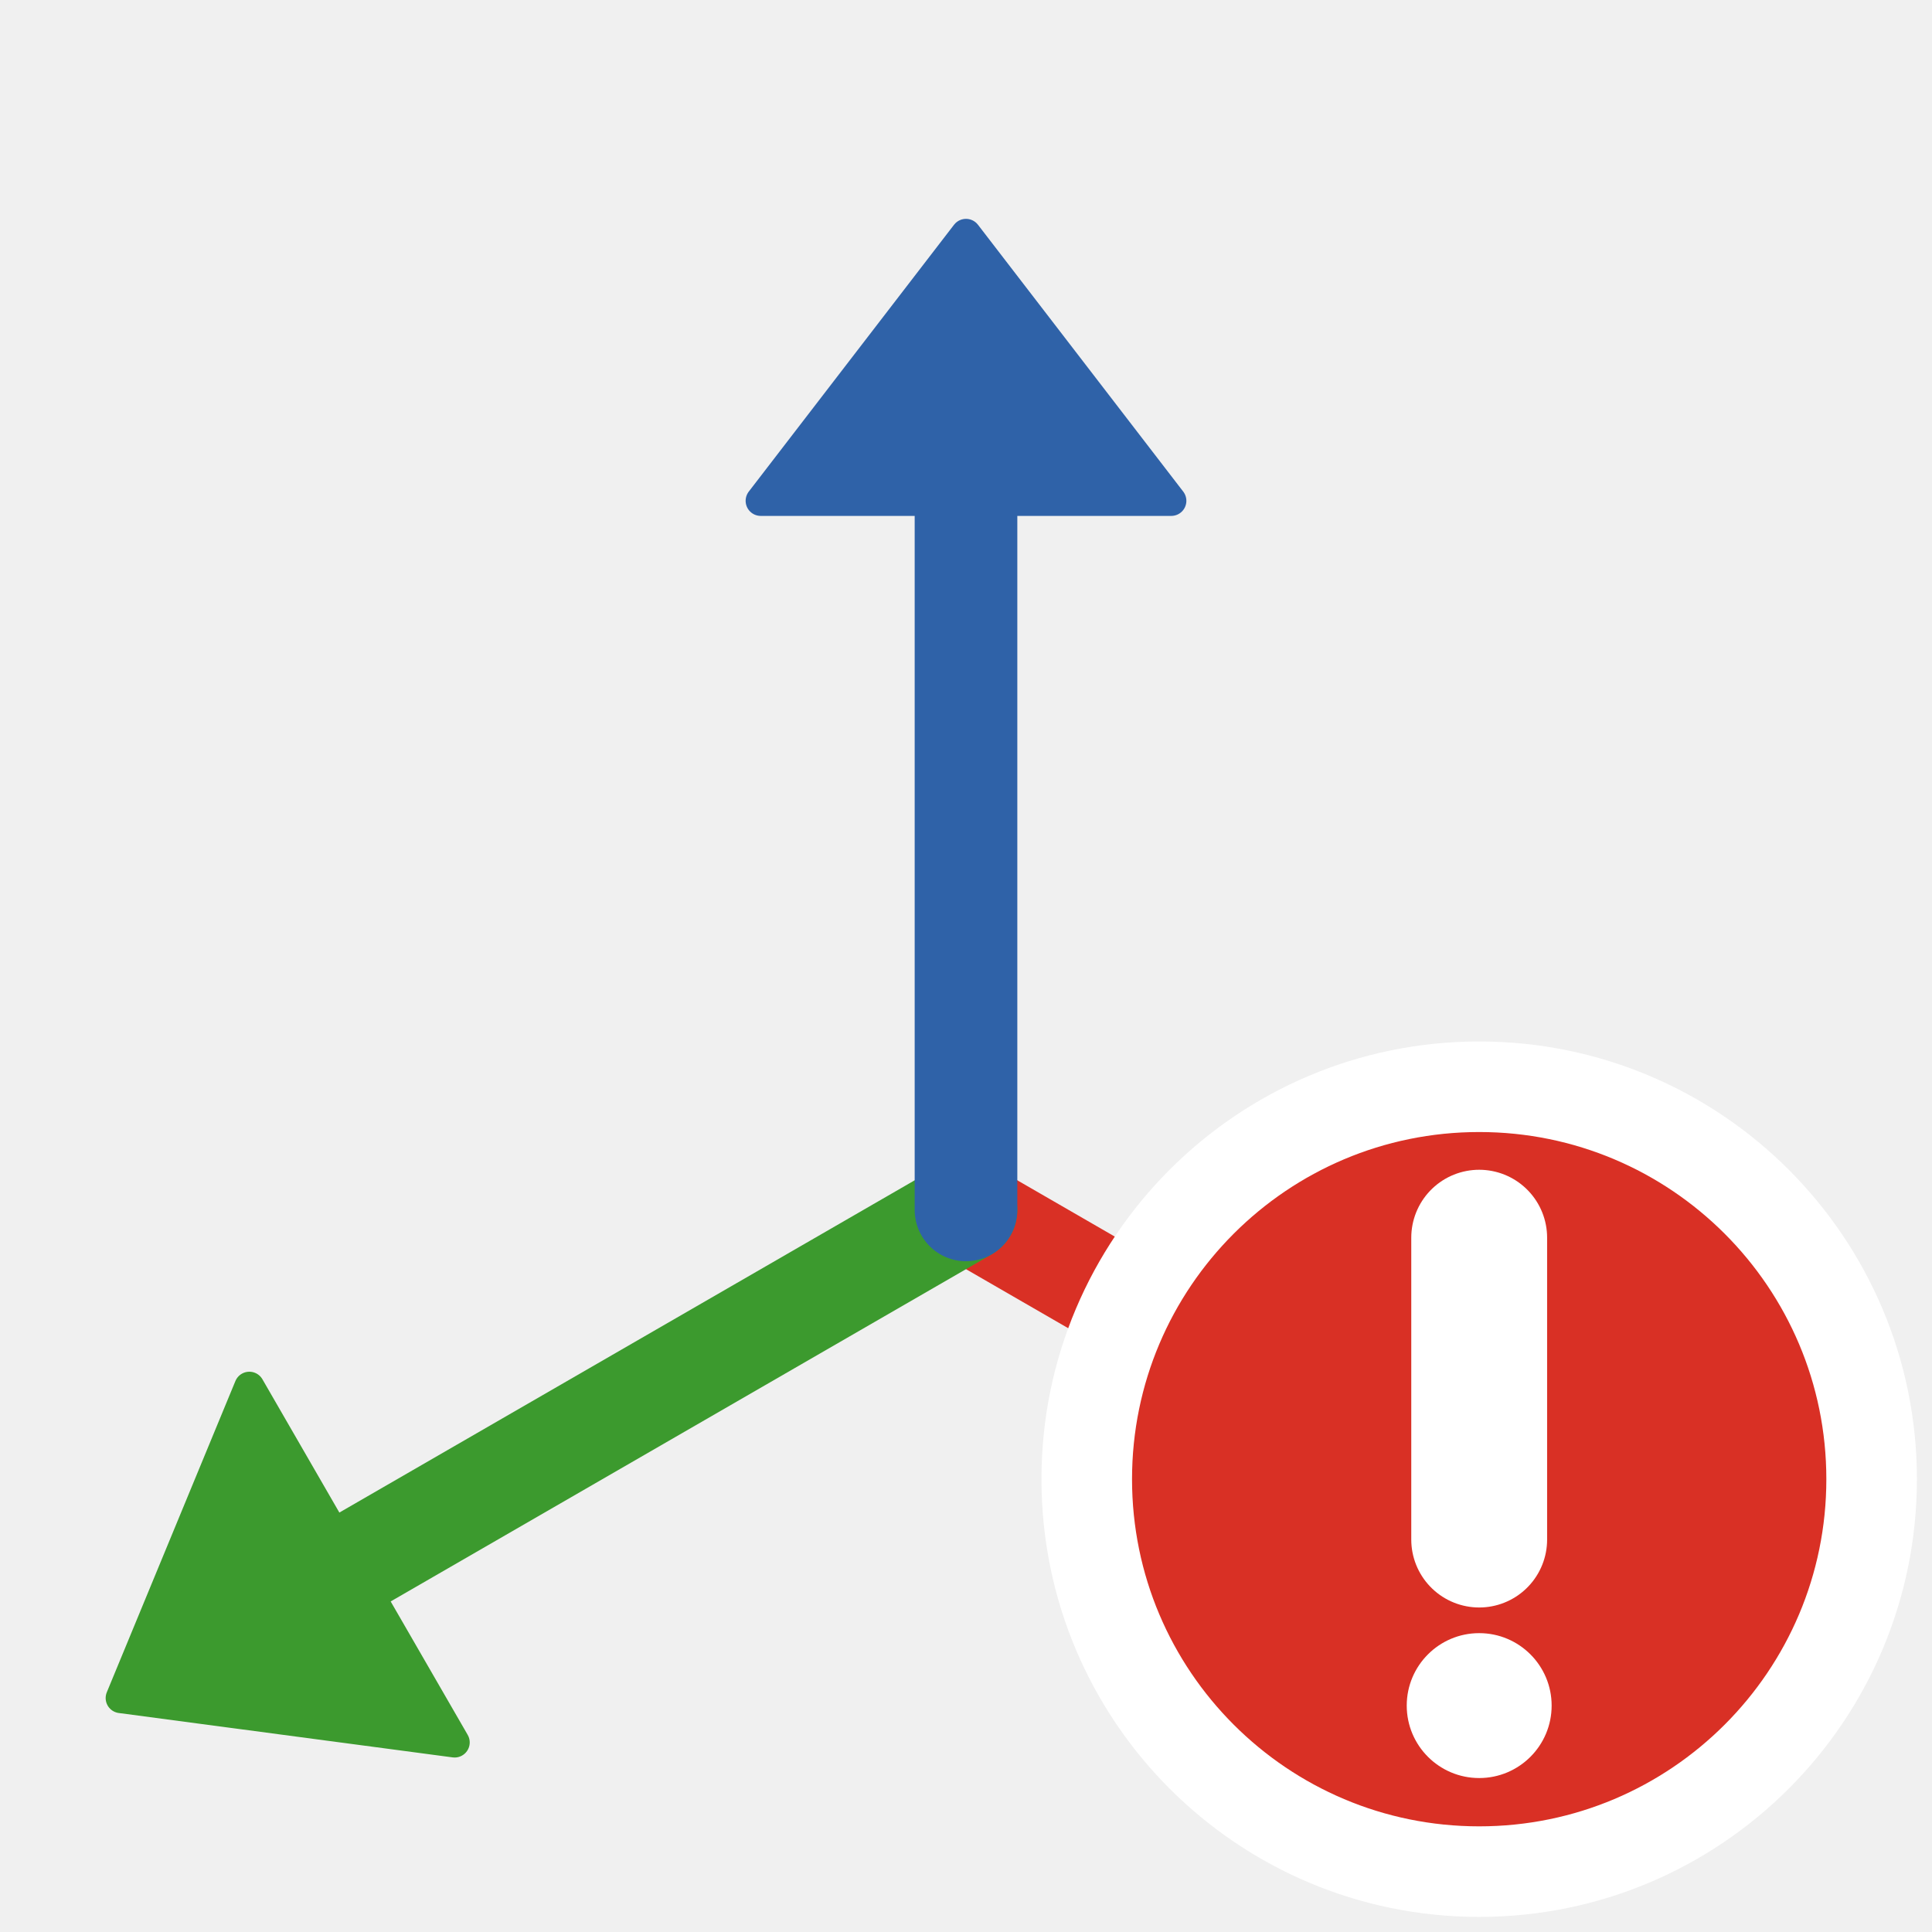
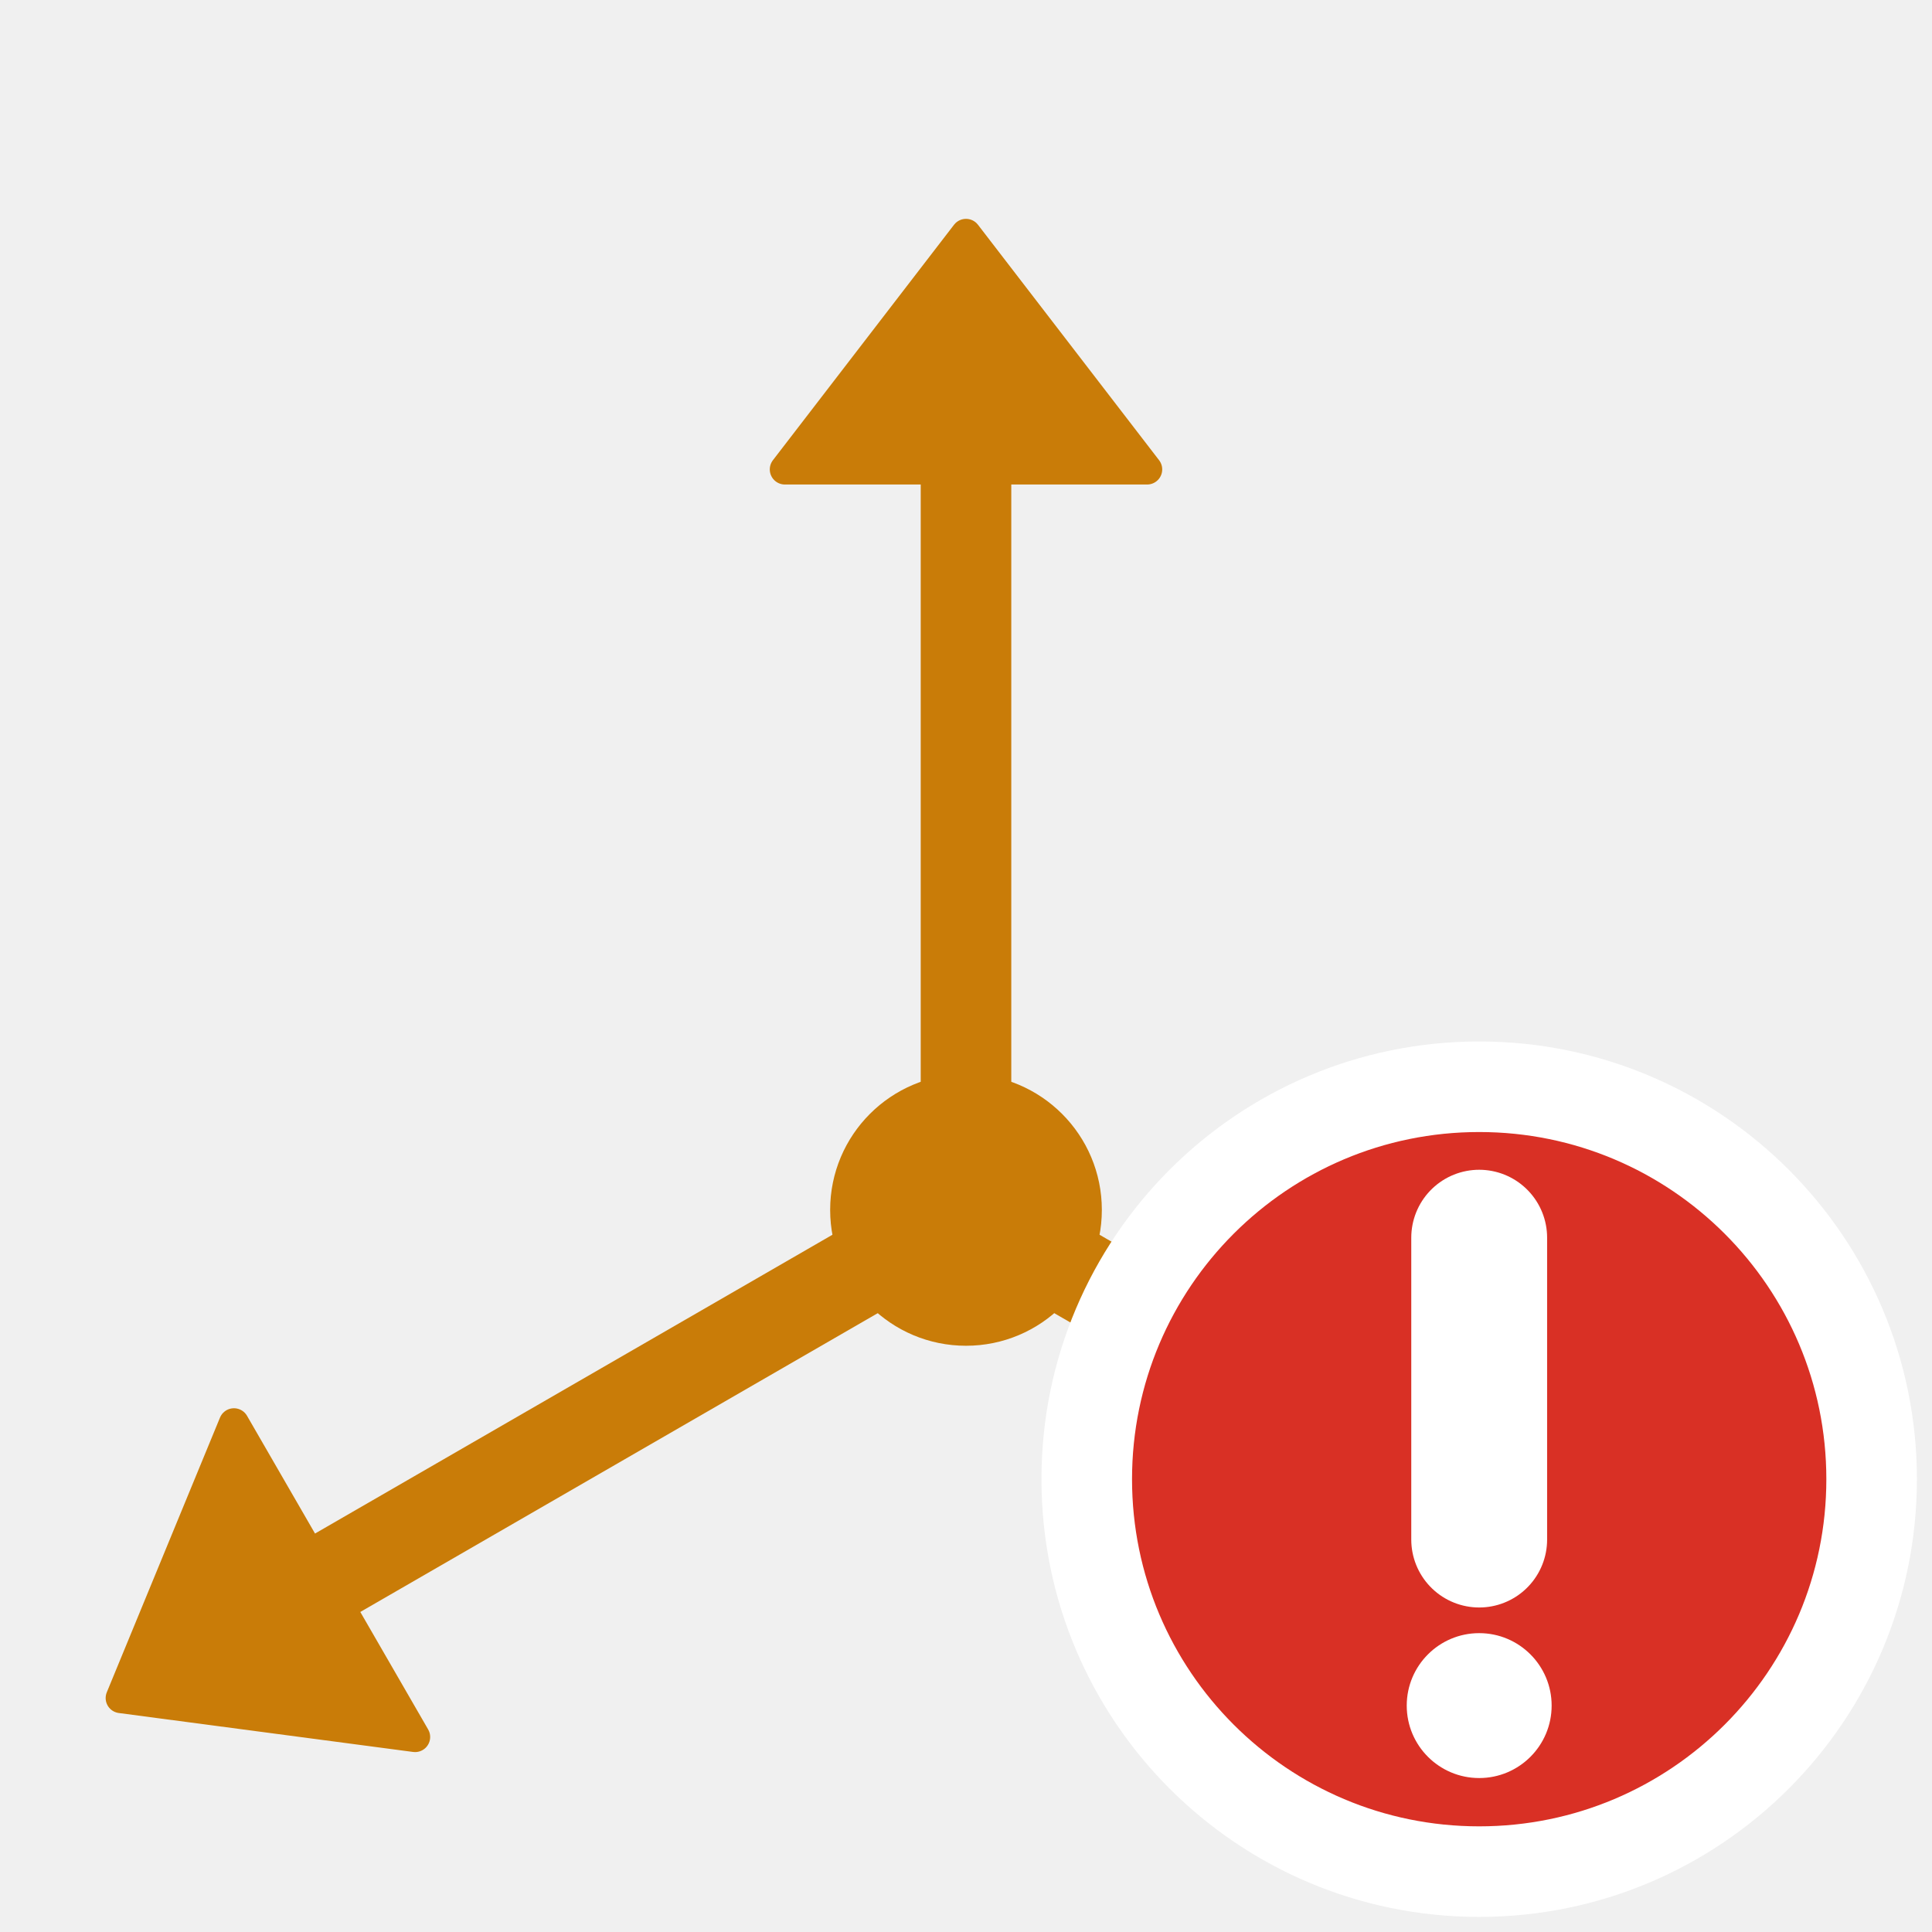
<svg xmlns="http://www.w3.org/2000/svg" width="64" height="64" viewBox="0 0 64 64">
-   <path d="M32.00 40.08 L55.41 53.60" fill="none" stroke="#d93025" stroke-width="3.40" stroke-linecap="round" stroke-linejoin="round" />
-   <path d="M60.00 56.25 L48.94 57.72 L55.74 45.94 Z" fill="#d93025" stroke="#d93025" stroke-width="1" stroke-linejoin="round" />
-   <path d="M32.00 40.08 L8.59 53.60" fill="none" stroke="#3c9a2e" stroke-width="3.40" stroke-linecap="round" stroke-linejoin="round" />
-   <path d="M4.00 56.25 L8.26 45.94 L15.06 57.72 Z" fill="#3c9a2e" stroke="#3c9a2e" stroke-width="1" stroke-linejoin="round" />
-   <path d="M32.00 40.08 L32.00 13.06" fill="none" stroke="#2f62a8" stroke-width="3.40" stroke-linecap="round" stroke-linejoin="round" />
-   <path d="M32.00 7.75 L38.80 16.59 L25.20 16.59 Z" fill="#2f62a8" stroke="#2f62a8" stroke-width="1" stroke-linejoin="round" />
+   <path d="M32.00 40.08 L55.95 53.91" fill="none" stroke="#c97c08" stroke-width="3.00" stroke-linecap="round" stroke-linejoin="round" />
+   <path d="M60.00 56.25 L50.25 57.54 L56.25 47.15 Z" fill="#c97c08" stroke="#c97c08" stroke-width="1" stroke-linejoin="round" />
+   <path d="M32.00 40.08 L8.05 53.91" fill="none" stroke="#c97c08" stroke-width="3.00" stroke-linecap="round" stroke-linejoin="round" />
+   <path d="M4.00 56.25 L7.75 47.15 L13.75 57.54 Z" fill="#c97c08" stroke="#c97c08" stroke-width="1" stroke-linejoin="round" />
+   <path d="M32.00 40.08 L32.00 12.43" fill="none" stroke="#c97c08" stroke-width="3.00" stroke-linecap="round" stroke-linejoin="round" />
+   <path d="M32.00 7.75 L38.00 15.55 L26.00 15.55 Z" fill="#c97c08" stroke="#c97c08" stroke-width="1" stroke-linejoin="round" />
+   <circle cx="32.00" cy="40.08" r="4.00" fill="#c97c08" stroke="#c97c08" stroke-width="1" />
  <circle cx="49" cy="49" r="13" fill="#d93025" stroke="#ffffff" stroke-width="3" />
  <path d="M49 41 L49 51" stroke="#ffffff" stroke-width="4.5" stroke-linecap="round" />
  <circle cx="49" cy="56.5" r="2.4" fill="#ffffff" />
</svg>
